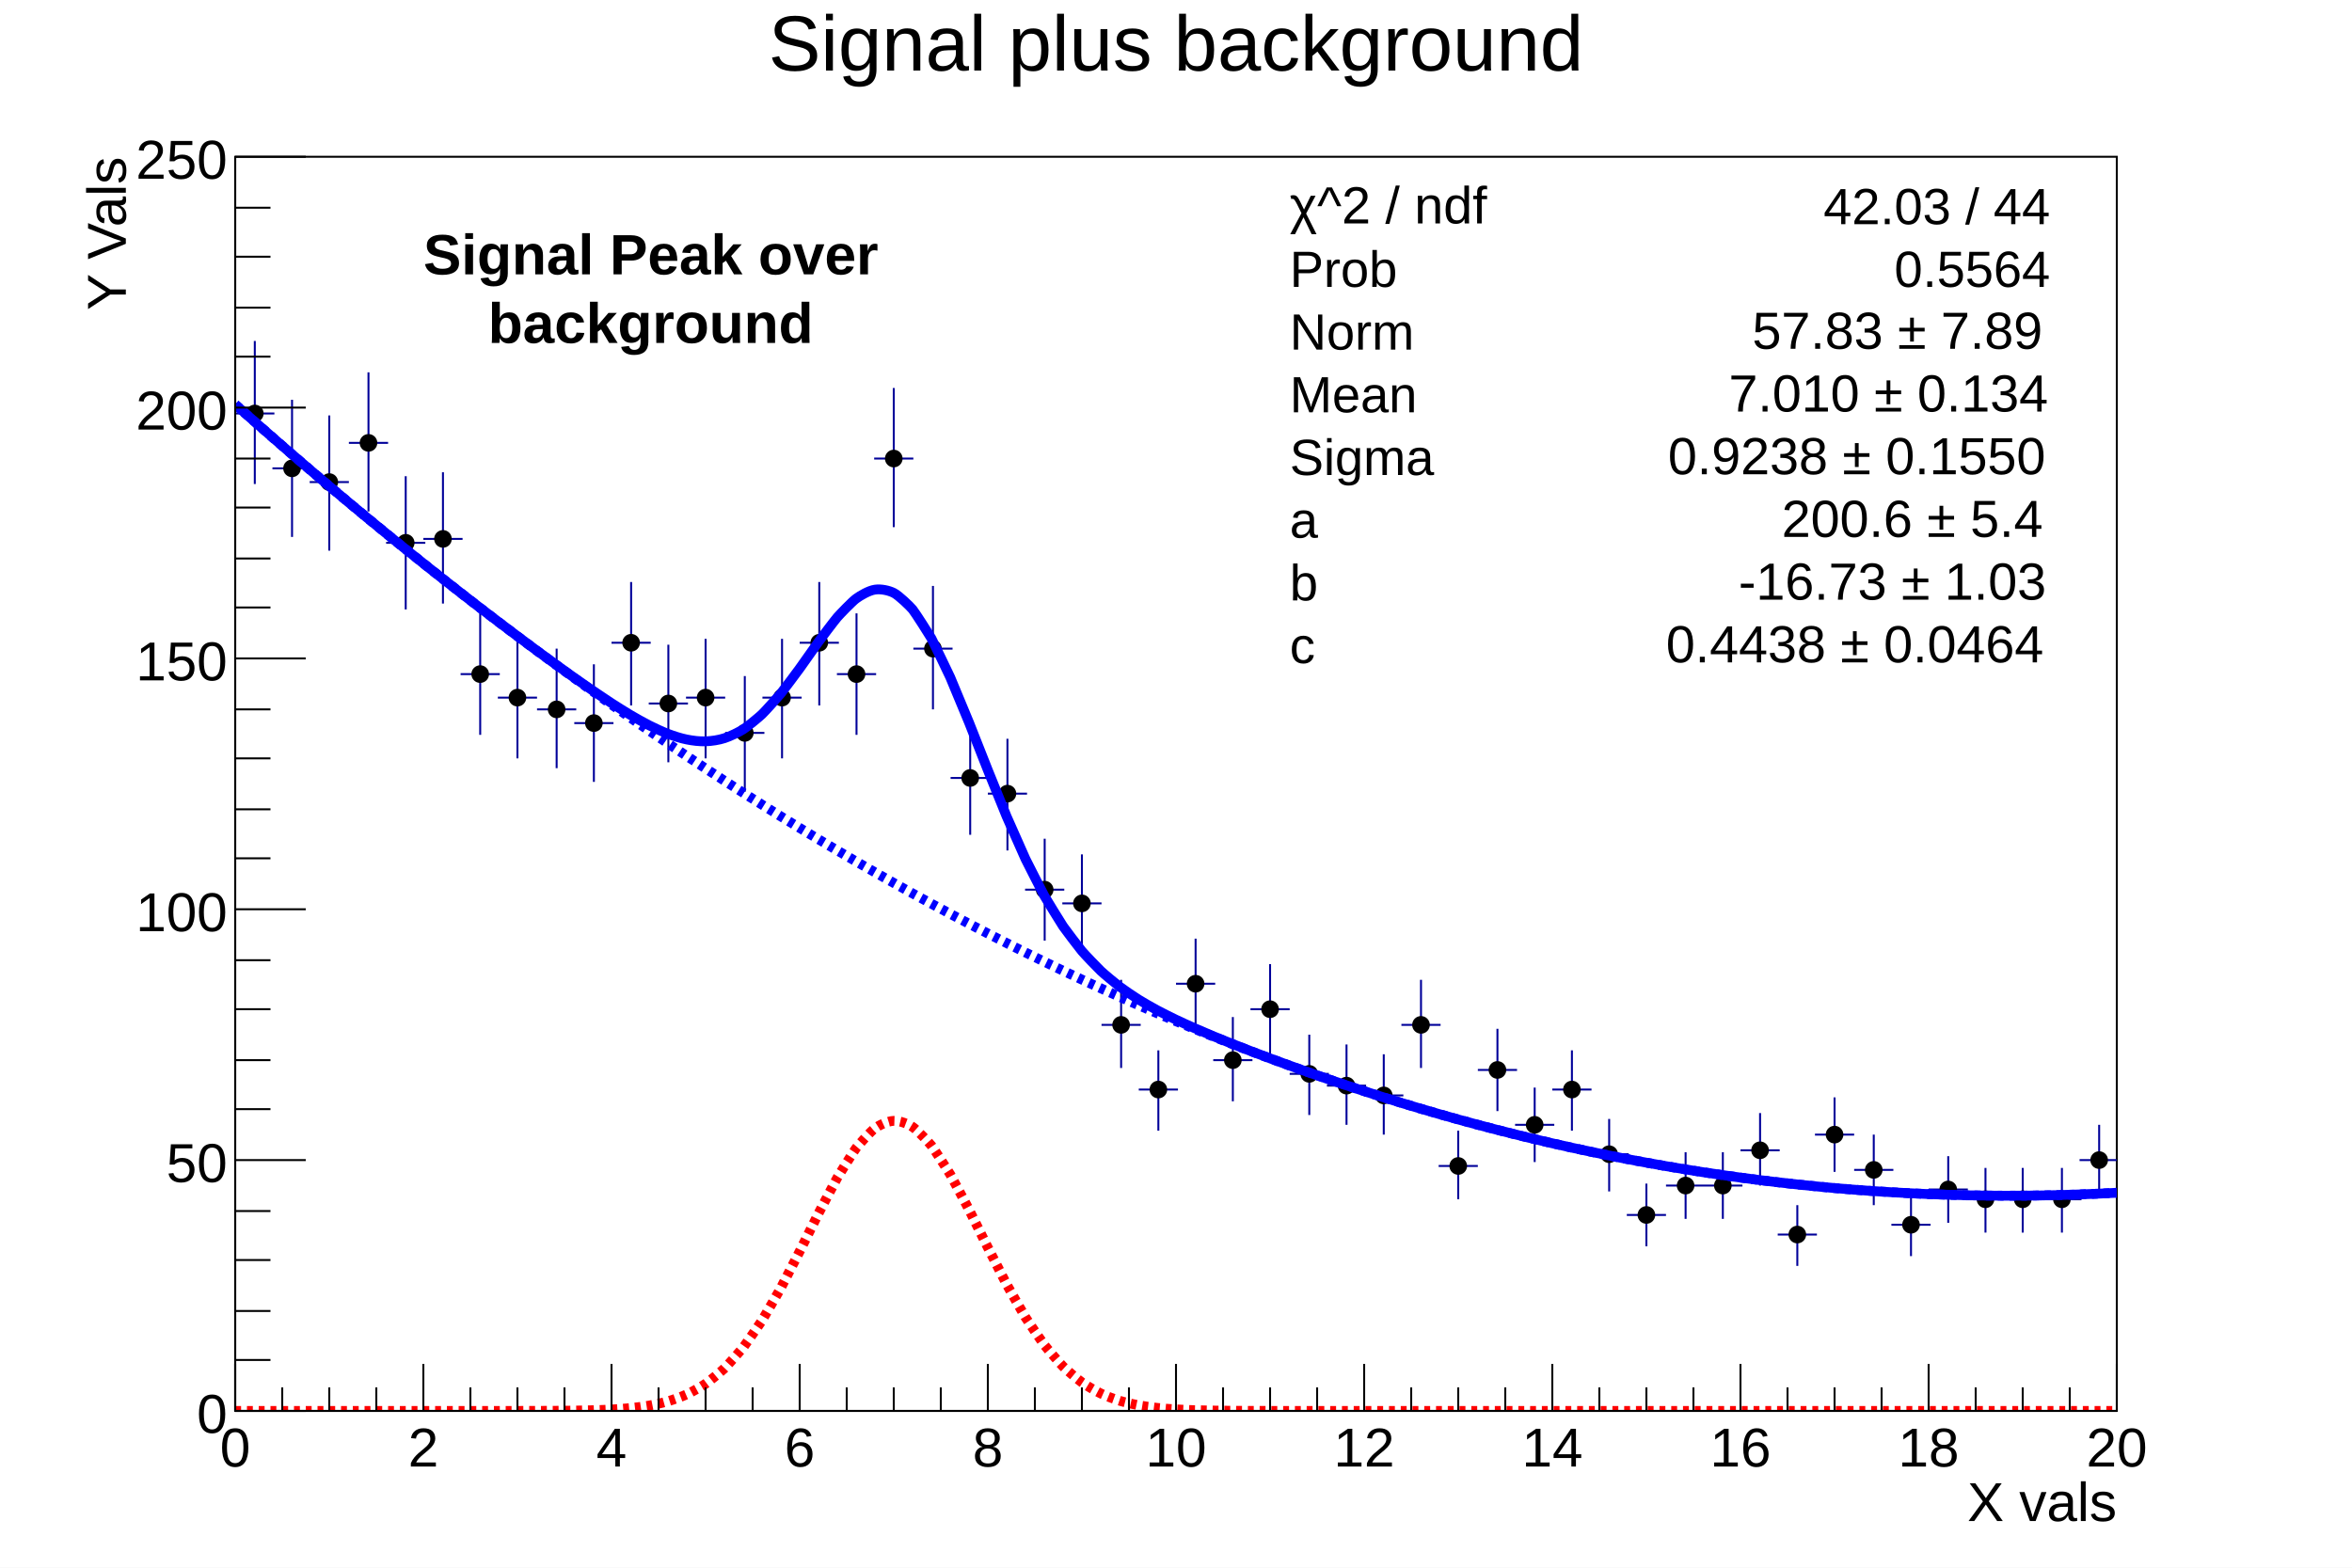
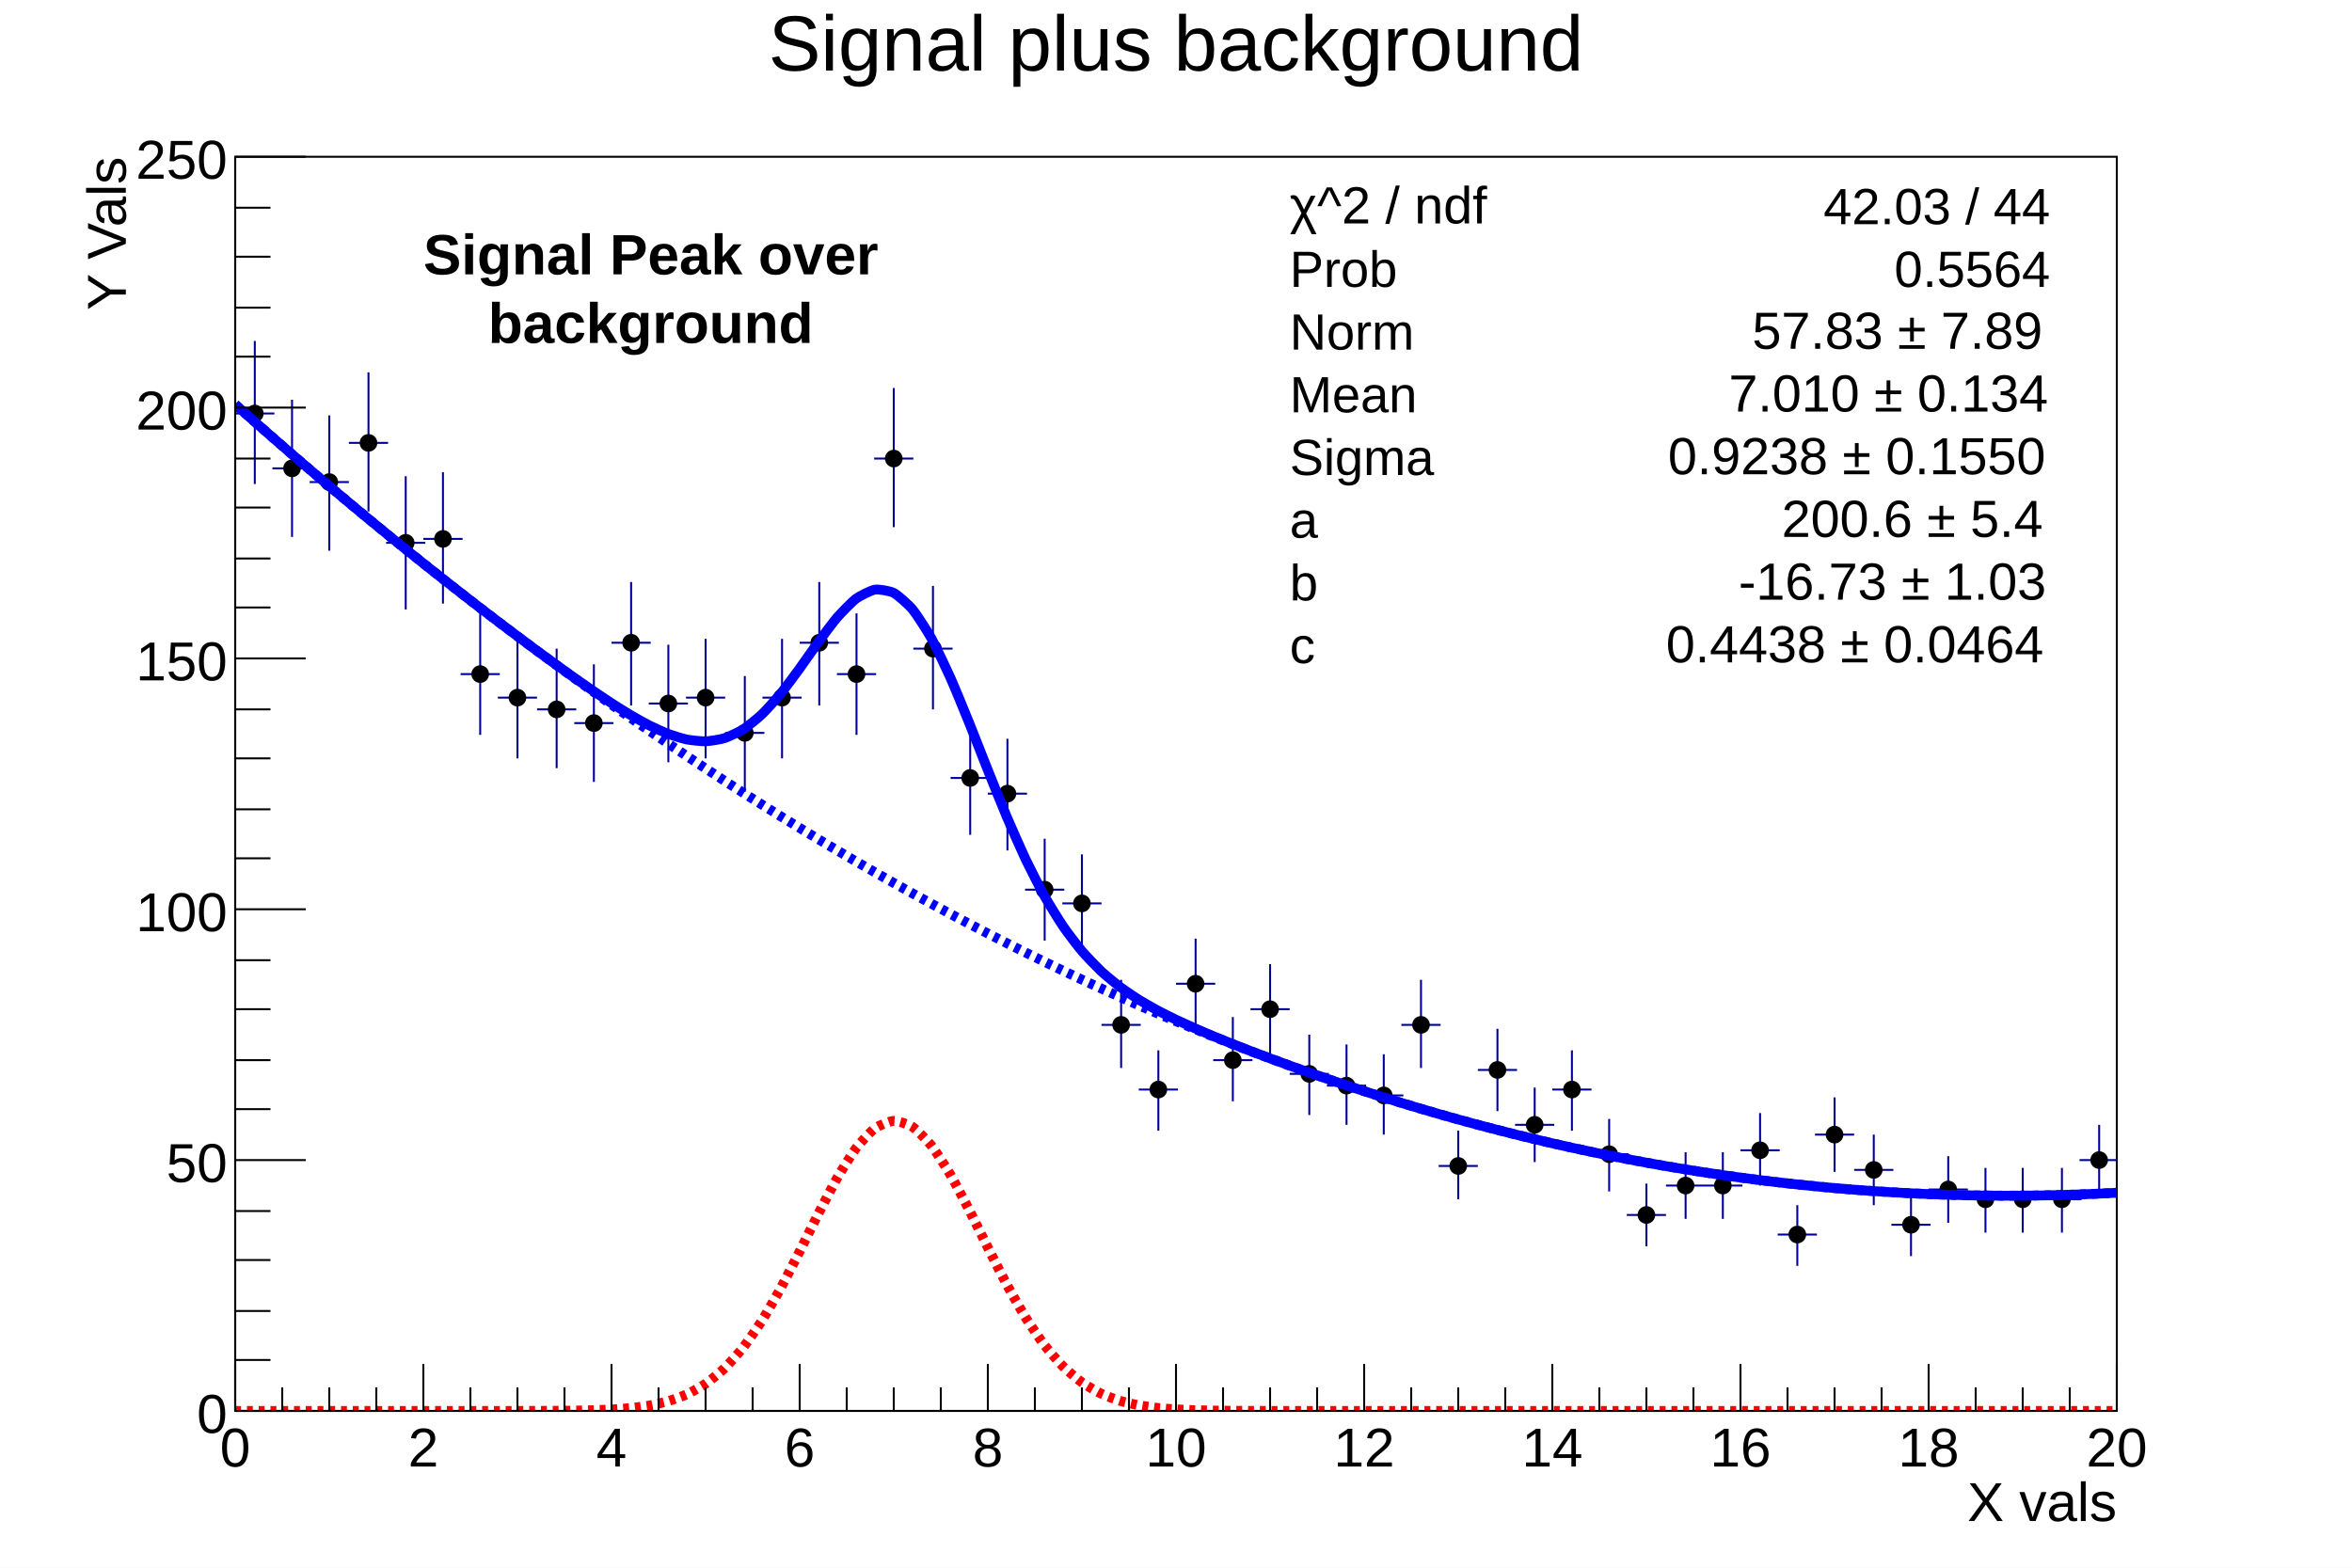
<svg xmlns="http://www.w3.org/2000/svg" viewBox="0 0 1200 800" preserveAspectRatio="none" width="1200" height="800">
  <path d="M0,0H1200V800H0Z" style="fill: white;" />
  <g>
    <g transform="translate(120,80)">
      <path d="M0,0H960V640H0Z" style="fill: white; stroke: black; stroke-width: 1;" />
      <svg x="0" y="0" overflow="hidden" width="960" height="640" viewBox="0 0 960 640">
        <g>
          <path d="M0,131h20M10,94v73M19,159h20M29,124v70M38,166h20M48,132v69M58,146h20M68,110v71M77,197h20M87,163v68M96,195h20M106,161v67M115,264h20M125,233v62M134,276h20M144,246v61M154,282h20M164,251v61M173,289h20M183,259v60M192,248h20M202,217v63M211,279h20M221,249v60M230,276h20M240,246v61M250,294h20M260,265v59M269,276h20M279,246v61M288,248h20M298,217v63M307,264h20M317,233v62M326,154h20M336,118v71M346,251h20M356,219v63M365,317h20M375,289v57M384,325h20M394,297v57M403,374h20M413,348v52M422,381h20M432,356v51M442,443h20M452,420v45M461,476h20M471,456v41M480,422h20M490,399v47M499,461h20M509,439v43M518,435h20M528,412v46M538,468h20M548,448v41M557,474h20M567,453v41M576,479h20M586,458v41M595,443h20M605,420v45M614,515h20M624,497v35M634,466h20M644,445v42M653,494h20M663,475v38M672,476h20M682,456v41M691,509h20M701,491v37M710,540h20M720,524v32M730,525h20M740,508v34M749,525h20M759,508v34M768,507h20M778,488v37M787,550h20M797,535v31M806,499h20M816,480v38M826,517h20M836,499v36M845,545h20M855,530v31M864,527h20M874,510v34M883,532h20M893,516v33M902,532h20M912,516v33M922,532h20M932,516v33M941,512h20M951,494v36" style="stroke: #000099; stroke-width: 1;" />
          <path d="M6,131a4,4,0,1,0,8,0a4,4,0,1,0,-8,0zM25,159a4,4,0,1,0,8,0a4,4,0,1,0,-8,0zM44,166a4,4,0,1,0,8,0a4,4,0,1,0,-8,0zM64,146a4,4,0,1,0,8,0a4,4,0,1,0,-8,0zM83,197a4,4,0,1,0,8,0a4,4,0,1,0,-8,0zM102,195a4,4,0,1,0,8,0a4,4,0,1,0,-8,0zM121,264a4,4,0,1,0,8,0a4,4,0,1,0,-8,0zM140,276a4,4,0,1,0,8,0a4,4,0,1,0,-8,0zM160,282a4,4,0,1,0,8,0a4,4,0,1,0,-8,0zM179,289a4,4,0,1,0,8,0a4,4,0,1,0,-8,0zM198,248a4,4,0,1,0,8,0a4,4,0,1,0,-8,0zM217,279a4,4,0,1,0,8,0a4,4,0,1,0,-8,0zM236,276a4,4,0,1,0,8,0a4,4,0,1,0,-8,0zM256,294a4,4,0,1,0,8,0a4,4,0,1,0,-8,0zM275,276a4,4,0,1,0,8,0a4,4,0,1,0,-8,0zM294,248a4,4,0,1,0,8,0a4,4,0,1,0,-8,0zM313,264a4,4,0,1,0,8,0a4,4,0,1,0,-8,0zM332,154a4,4,0,1,0,8,0a4,4,0,1,0,-8,0zM352,251a4,4,0,1,0,8,0a4,4,0,1,0,-8,0zM371,317a4,4,0,1,0,8,0a4,4,0,1,0,-8,0zM390,325a4,4,0,1,0,8,0a4,4,0,1,0,-8,0zM409,374a4,4,0,1,0,8,0a4,4,0,1,0,-8,0zM428,381a4,4,0,1,0,8,0a4,4,0,1,0,-8,0zM448,443a4,4,0,1,0,8,0a4,4,0,1,0,-8,0zM467,476a4,4,0,1,0,8,0a4,4,0,1,0,-8,0zM486,422a4,4,0,1,0,8,0a4,4,0,1,0,-8,0zM505,461a4,4,0,1,0,8,0a4,4,0,1,0,-8,0zM524,435a4,4,0,1,0,8,0a4,4,0,1,0,-8,0zM544,468a4,4,0,1,0,8,0a4,4,0,1,0,-8,0zM563,474a4,4,0,1,0,8,0a4,4,0,1,0,-8,0zM582,479a4,4,0,1,0,8,0a4,4,0,1,0,-8,0zM601,443a4,4,0,1,0,8,0a4,4,0,1,0,-8,0zM620,515a4,4,0,1,0,8,0a4,4,0,1,0,-8,0zM640,466a4,4,0,1,0,8,0a4,4,0,1,0,-8,0zM659,494a4,4,0,1,0,8,0a4,4,0,1,0,-8,0zM678,476a4,4,0,1,0,8,0a4,4,0,1,0,-8,0zM697,509a4,4,0,1,0,8,0a4,4,0,1,0,-8,0zM716,540a4,4,0,1,0,8,0a4,4,0,1,0,-8,0zM736,525a4,4,0,1,0,8,0a4,4,0,1,0,-8,0zM755,525a4,4,0,1,0,8,0a4,4,0,1,0,-8,0zM774,507a4,4,0,1,0,8,0a4,4,0,1,0,-8,0zM793,550a4,4,0,1,0,8,0a4,4,0,1,0,-8,0zM812,499a4,4,0,1,0,8,0a4,4,0,1,0,-8,0zM832,517a4,4,0,1,0,8,0a4,4,0,1,0,-8,0zM851,545a4,4,0,1,0,8,0a4,4,0,1,0,-8,0zM870,527a4,4,0,1,0,8,0a4,4,0,1,0,-8,0zM889,532a4,4,0,1,0,8,0a4,4,0,1,0,-8,0zM908,532a4,4,0,1,0,8,0a4,4,0,1,0,-8,0zM928,532a4,4,0,1,0,8,0a4,4,0,1,0,-8,0zM947,512a4,4,0,1,0,8,0a4,4,0,1,0,-8,0z" style="stroke: black; fill: black;" />
        </g>
        <g>
-           <path d="M0,126.39C0.89,127.18,7.8,133.32,9.6,134.91S17.38,141.76,19.2,143.34S26.97,150.1,28.8,151.68S36.55,158.35,38.4,159.93S46.13,166.51,48,168.09S55.72,174.58,57.6,176.16S65.3,182.56,67.2,184.14S74.88,190.45,76.8,192.02S84.46,198.25,86.4,199.82S94.04,205.96,96,207.52S103.63,213.58,105.6,215.13S113.21,221.1,115.2,222.65S122.79,228.54,124.8,230.09S132.37,235.88,134.4,237.42S141.95,243.13,144,244.66S151.53,250.28,153.6,251.81S161.1,257.31,163.2,258.83S170.67,264.21,172.8,265.72S180.22,270.92,182.4,272.41S189.74,277.37,192,278.83S199.22,283.42,201.6,284.82S208.65,288.86,211.2,290.14S218,293.42,220.8,294.48S227.32,296.76,230.4,297.37S236.8,298.41,240,298.3S246.7,297.64,249.6,296.71S256.92,293.62,259.2,292.17S267.12,286.07,268.8,284.47S277.11,275.43,278.4,273.86S286.89,262.61,288,261.09S296.48,249.06,297.6,247.53S305.82,236.57,307.2,234.99S314.72,227.01,316.8,225.48S323.27,221.35,326.4,220.89S333.44,221.28,336,222.56S344.3,229.41,345.6,230.98S354.45,244.4,355.2,245.75S364.27,264.41,364.8,265.6S373.95,287.58,374.4,288.69S383.56,311.9,384,313S393.11,335.53,393.6,336.68S402.61,357.09,403.2,358.33S412.04,375.74,412.8,377.1S421.39,391.23,422.4,392.72S430.67,403.77,432,405.35S439.91,413.82,441.6,415.42S449.17,421.92,451.2,423.46S458.51,428.57,460.8,430.01S467.92,434.2,470.4,435.53S477.4,439.11,480,440.36S486.92,443.56,489.6,444.74S496.47,447.7,499.2,448.84S506.04,451.63,508.8,452.73S515.61,455.41,518.4,456.48S525.19,459.06,528,460.11S534.77,462.62,537.6,463.64S544.35,466.07,547.2,467.08S553.94,469.44,556.8,470.42S563.52,472.71,566.4,473.67S573.1,475.89,576,476.83S582.69,478.98,585.6,479.9S592.27,481.98,595.2,482.88S601.86,484.89,604.8,485.76S611.44,487.71,614.4,488.56S621.03,490.44,624,491.27S630.61,493.08,633.6,493.88S640.2,495.63,643.2,496.4S649.79,498.09,652.8,498.83S659.37,500.45,662.4,501.18S668.96,502.73,672,503.43S678.55,504.91,681.6,505.59S688.14,507.01,691.2,507.65S697.72,509.01,700.8,509.63S707.31,510.93,710.4,511.52S716.9,512.75,720,513.31S726.49,514.48,729.6,515.02S736.08,516.12,739.2,516.63S745.67,517.68,748.8,518.16S755.27,519.14,758.4,519.59S764.86,520.51,768,520.93S774.45,521.79,777.6,522.18S784.04,522.97,787.2,523.34S793.64,524.07,796.8,524.41S803.23,525.08,806.4,525.39S812.82,526,816,526.28S822.42,526.82,825.6,527.07S832.02,527.56,835.2,527.78S841.61,528.2,844.8,528.39S851.21,528.76,854.4,528.91S860.81,529.22,864,529.35S870.4,529.59,873.6,529.69S880,529.87,883.2,529.94S889.6,530.06,892.8,530.1S899.2,530.16,902.4,530.17S908.8,530.17,912,530.15S918.4,530.09,921.6,530.03S928,529.91,931.2,529.83S937.6,529.65,940.8,529.53S947.21,529.29,950.4,529.15S958.4,528.75,960,528.67" style="fill: none; stroke: blue; stroke-width: 5;" />
+           <path d="M0,126.39C0.96,127.24,7.68,133.22,9.60,134.91S17.28,141.67,19.20,143.34S26.88,150.02,28.80,151.68S36.48,158.29,38.40,159.93S46.08,166.47,48,168.09S55.68,174.55,57.60,176.16S65.28,182.55,67.20,184.14S74.88,190.45,76.80,192.02S84.48,198.27,86.40,199.82S94.08,205.99,96,207.52S103.68,213.62,105.60,215.13S113.28,221.16,115.20,222.65S122.88,228.61,124.80,230.09S132.48,235.96,134.40,237.42S142.08,243.23,144,244.66S151.68,250.39,153.60,251.81S161.28,257.44,163.20,258.83S170.88,264.36,172.80,265.72S180.48,271.10,182.40,272.41S190.08,277.59,192,278.83S199.68,283.69,201.60,284.82S209.28,289.18,211.20,290.14S218.88,293.75,220.80,294.48S228.48,296.99,230.40,297.37S238.08,298.36,240,298.30S247.68,297.33,249.60,296.71S257.28,293.39,259.20,292.17S266.88,286.31,268.80,284.47S276.48,276.20,278.40,273.86S286.08,263.72,288,261.09S295.68,250.14,297.60,247.53S305.28,237.19,307.20,234.99S314.88,226.89,316.80,225.48S324.48,221.19,326.40,220.89S334.08,221.55,336,222.56S343.68,228.66,345.60,230.98S353.28,242.29,355.20,245.75S362.88,261.31,364.80,265.60S372.48,283.95,374.40,288.69S382.08,308.20,384,313.00S391.68,332.15,393.60,336.68S401.28,354.29,403.20,358.33S410.88,373.66,412.80,377.10S420.48,389.90,422.40,392.72S430.08,403.08,432,405.35S439.68,413.60,441.60,415.42S449.28,422.00,451.20,423.46S458.88,428.81,460.80,430.01S468.48,434.50,470.40,435.53S478.08,439.44,480,440.36S487.68,443.90,489.60,444.74S497.28,448.04,499.20,448.84S506.88,451.97,508.80,452.73S516.48,455.74,518.40,456.48S526.08,459.40,528,460.11S535.68,462.95,537.60,463.64S545.28,466.40,547.20,467.08S554.88,469.76,556.80,470.42S564.48,473.03,566.40,473.67S574.08,476.21,576,476.83S583.68,479.30,585.60,479.90S593.28,482.29,595.20,482.88S602.88,485.20,604.80,485.76S612.48,488.01,614.40,488.56S622.08,490.73,624,491.27S631.68,493.37,633.60,493.88S641.28,495.91,643.20,496.40S650.88,498.36,652.80,498.83S660.48,500.72,662.40,501.18S670.08,502.99,672,503.43S679.68,505.16,681.60,505.59S689.28,507.25,691.20,507.65S698.88,509.25,700.80,509.63S708.48,511.15,710.40,511.52S718.08,512.96,720,513.31S727.68,514.69,729.60,515.02S737.28,516.32,739.20,516.63S746.88,517.86,748.80,518.16S756.48,519.31,758.40,519.59S766.08,520.67,768,520.93S775.68,521.94,777.60,522.18S785.28,523.12,787.20,523.34S794.88,524.21,796.80,524.41S804.48,525.20,806.40,525.39S814.08,526.11,816,526.28S823.68,526.92,825.60,527.07S833.28,527.64,835.20,527.78S842.88,528.28,844.80,528.39S852.48,528.82,854.40,528.91S862.08,529.27,864,529.35S871.68,529.63,873.60,529.69S881.28,529.90,883.20,529.94S890.88,530.08,892.80,530.10S900.48,530.16,902.40,530.17S910.08,530.16,912,530.15S919.68,530.06,921.60,530.03S929.28,529.88,931.20,529.83S938.88,529.60,940.80,529.53S948.48,529.24,950.40,529.15S959.04,528.73,960,528.67" style="fill: none; stroke: blue; stroke-width: 5;" />
        </g>
        <g>
-           <path d="M0,126.39C0.89,127.18,7.8,133.32,9.6,134.91S17.38,141.76,19.2,143.34S26.97,150.1,28.8,151.68S36.55,158.35,38.4,159.93S46.13,166.51,48,168.09S55.72,174.58,57.6,176.16S65.3,182.56,67.2,184.14S74.88,190.45,76.8,192.02S84.46,198.25,86.4,199.82S94.04,205.96,96,207.52S103.63,213.58,105.6,215.13S113.21,221.1,115.2,222.66S122.79,228.54,124.8,230.09S132.37,235.89,134.4,237.43S141.95,243.14,144,244.68S151.53,250.3,153.6,251.84S161.12,257.38,163.2,258.9S170.7,264.36,172.8,265.88S180.28,271.25,182.4,272.77S189.86,278.06,192,279.56S199.44,284.77,201.6,286.27S209.02,291.39,211.2,292.88S218.6,297.92,220.8,299.4S228.18,304.36,230.4,305.83S237.76,310.71,240,312.17S247.34,316.96,249.6,318.42S256.92,323.13,259.2,324.58S266.5,329.21,268.8,330.65S276.08,335.2,278.4,336.63S285.66,341.09,288,342.51S295.24,346.9,297.6,348.31S304.83,352.61,307.2,354.01S314.41,358.24,316.8,359.63S323.99,363.77,326.4,365.15S333.57,369.21,336,370.58S343.15,374.57,345.6,375.92S352.73,379.83,355.2,381.17S362.31,385,364.8,386.33S371.89,390.08,374.4,391.4S381.47,395.07,384,396.38S391.05,399.98,393.6,401.26S400.63,404.79,403.2,406.06S410.21,409.5,412.8,410.76S419.79,414.13,422.4,415.38S429.37,418.67,432,419.9S438.95,423.12,441.6,424.33S448.53,427.48,451.2,428.67S458.12,431.74,460.8,432.92S467.7,435.92,470.4,437.08S477.28,440.01,480,441.15S486.86,444,489.6,445.13S496.44,447.91,499.2,449.01S506.02,451.72,508.8,452.81S515.61,455.45,518.4,456.51S525.19,459.08,528,460.13S534.77,462.62,537.6,463.65S544.35,466.08,547.2,467.08S553.94,469.44,556.8,470.42S563.52,472.71,566.4,473.67S573.1,475.89,576,476.83S582.69,478.98,585.6,479.9S592.27,481.98,595.2,482.88S601.86,484.89,604.8,485.76S611.44,487.71,614.4,488.56S621.03,490.44,624,491.27S630.61,493.08,633.6,493.88S640.2,495.63,643.2,496.4S649.79,498.09,652.8,498.83S659.37,500.45,662.4,501.18S668.96,502.73,672,503.43S678.55,504.91,681.6,505.59S688.14,507.01,691.2,507.65S697.72,509.01,700.8,509.63S707.31,510.93,710.4,511.52S716.9,512.75,720,513.31S726.49,514.48,729.6,515.02S736.08,516.12,739.2,516.63S745.67,517.68,748.8,518.16S755.27,519.14,758.4,519.59S764.86,520.51,768,520.93S774.45,521.79,777.6,522.18S784.04,522.97,787.2,523.34S793.64,524.07,796.8,524.41S803.23,525.08,806.4,525.39S812.82,526,816,526.28S822.42,526.82,825.6,527.07S832.02,527.56,835.2,527.78S841.61,528.2,844.8,528.39S851.21,528.76,854.4,528.91S860.81,529.22,864,529.35S870.4,529.59,873.6,529.69S880,529.87,883.2,529.94S889.6,530.06,892.8,530.1S899.2,530.16,902.4,530.17S908.8,530.17,912,530.15S918.4,530.09,921.6,530.03S928,529.91,931.2,529.83S937.6,529.65,940.8,529.53S947.21,529.29,950.4,529.15S958.4,528.75,960,528.67" style="fill: none; stroke: blue; stroke-width: 5; stroke-dasharray: 3,3;" />
+           <path d="M0,126.39C0.96,127.24,7.68,133.22,9.60,134.91S17.28,141.67,19.20,143.34S26.88,150.02,28.80,151.68S36.48,158.29,38.40,159.93S46.08,166.47,48,168.09S55.68,174.55,57.60,176.16S65.28,182.55,67.20,184.14S74.88,190.45,76.80,192.02S84.48,198.27,86.40,199.82S94.08,205.99,96,207.52S103.68,213.62,105.60,215.13S113.28,221.16,115.20,222.66S122.88,228.61,124.80,230.09S132.48,235.97,134.40,237.43S142.08,243.24,144,244.68S151.68,250.41,153.60,251.84S161.28,257.50,163.20,258.90S170.88,264.49,172.80,265.88S180.48,271.40,182.40,272.77S190.08,278.21,192,279.56S199.68,284.93,201.60,286.27S209.28,291.57,211.20,292.88S218.88,298.11,220.80,299.40S228.48,304.56,230.40,305.83S238.08,310.91,240,312.17S247.68,317.18,249.60,318.42S257.28,323.36,259.20,324.58S266.88,329.45,268.80,330.65S276.48,335.44,278.40,336.63S286.08,341.34,288,342.51S295.68,347.16,297.60,348.31S305.28,352.88,307.20,354.01S314.88,358.51,316.80,359.63S324.48,364.05,326.40,365.15S334.08,369.50,336,370.58S343.68,374.86,345.60,375.92S353.28,380.13,355.20,381.17S362.88,385.31,364.80,386.33S372.48,390.39,374.40,391.40S382.08,395.39,384,396.38S391.68,400.29,393.60,401.26S401.28,405.11,403.20,406.06S410.88,409.83,412.80,410.76S420.48,414.46,422.40,415.38S430.08,419.00,432,419.90S439.68,423.45,441.60,424.33S449.28,427.81,451.20,428.67S458.88,432.08,460.80,432.92S468.48,436.26,470.40,437.08S478.08,440.34,480,441.15S487.68,444.34,489.60,445.13S497.28,448.24,499.20,449.01S506.88,452.06,508.80,452.81S516.48,455.78,518.40,456.51S526.08,459.41,528,460.13S535.68,462.95,537.60,463.65S545.28,466.40,547.20,467.08S554.88,469.76,556.80,470.42S564.48,473.03,566.40,473.67S574.08,476.21,576,476.83S583.68,479.30,585.60,479.90S593.28,482.29,595.20,482.88S602.88,485.20,604.80,485.76S612.48,488.01,614.40,488.56S622.08,490.73,624,491.27S631.68,493.37,633.60,493.88S641.28,495.91,643.20,496.40S650.88,498.36,652.80,498.83S660.48,500.72,662.40,501.18S670.08,502.99,672,503.43S679.68,505.16,681.60,505.59S689.28,507.25,691.20,507.65S698.88,509.25,700.80,509.63S708.48,511.15,710.40,511.52S718.08,512.96,720,513.31S727.68,514.69,729.60,515.02S737.28,516.32,739.20,516.63S746.88,517.86,748.80,518.16S756.48,519.31,758.40,519.59S766.08,520.67,768,520.93S775.68,521.94,777.60,522.18S785.28,523.12,787.20,523.34S794.88,524.21,796.80,524.41S804.48,525.20,806.40,525.39S814.08,526.11,816,526.28S823.68,526.92,825.60,527.07S833.28,527.64,835.20,527.78S842.88,528.28,844.80,528.39S852.48,528.82,854.40,528.91S862.08,529.27,864,529.35S871.68,529.63,873.60,529.69S881.28,529.90,883.20,529.94S890.88,530.08,892.80,530.10S900.48,530.16,902.40,530.17S910.08,530.16,912,530.15S919.68,530.06,921.60,530.03S929.28,529.88,931.20,529.83S938.88,529.60,940.80,529.53S948.48,529.24,950.40,529.15S959.04,528.73,960,528.67" style="fill: none; stroke: blue; stroke-width: 5; stroke-dasharray: 3,3;" />
        </g>
        <g>
-           <path d="M0,640C1.6,640,6.4,640,9.6,640S16,640,19.2,640S25.6,640,28.8,640S35.2,640,38.4,640S44.8,640,48,640S54.4,640,57.6,640S64,640,67.2,640S73.6,640,76.8,640S83.2,640,86.4,640S92.8,640,96,640S102.4,640,105.6,640S112,640,115.2,640S121.6,640,124.8,640S131.2,640,134.4,640S140.8,639.99,144,639.99S150.4,639.98,153.6,639.97S160,639.95,163.2,639.93S169.6,639.88,172.8,639.84S179.2,639.74,182.4,639.65S188.81,639.45,192,639.27S198.43,638.88,201.6,638.55S208.1,637.83,211.2,637.27S217.86,635.95,220.8,635.08S227.77,632.76,230.4,631.54S237.83,627.62,240,626.13S247.94,619.89,249.6,618.29S257.98,609.14,259.2,607.59S267.89,595.27,268.8,593.83S277.67,578.57,278.4,577.23S287.35,559.87,288,558.58S296.94,540.52,297.6,539.22S306.4,522.36,307.2,520.97S315.63,507.4,316.8,505.86S324.3,497.27,326.4,495.75S332.8,492.09,336,491.98S343.36,493.59,345.6,495.06S353.96,503.02,355.2,504.58S363.98,517.87,364.8,519.27S373.73,535.99,374.4,537.29S383.35,555.34,384,556.63S392.88,574.09,393.6,575.42S402.31,590.84,403.2,592.27S411.62,604.79,412.8,606.34S420.79,615.75,422.4,617.35S429.88,623.94,432,625.45S439.01,629.83,441.6,631.09S448.29,633.88,451.2,634.79S457.71,636.5,460.8,637.09S467.24,638.1,470.4,638.45S476.81,639.02,480,639.21S486.4,639.52,489.6,639.62S496,639.77,499.2,639.82S505.6,639.9,508.8,639.92S515.2,639.96,518.4,639.97S524.8,639.98,528,639.99S534.4,639.99,537.6,639.99S544,640,547.2,640S553.6,640,556.8,640S563.2,640,566.4,640S572.8,640,576,640S582.4,640,585.6,640S592,640,595.2,640S601.6,640,604.8,640S611.2,640,614.4,640S620.8,640,624,640S630.4,640,633.6,640S640,640,643.2,640S649.6,640,652.8,640S659.2,640,662.4,640S668.8,640,672,640S678.4,640,681.6,640S688,640,691.2,640S697.6,640,700.8,640S707.2,640,710.4,640S716.8,640,720,640S726.4,640,729.6,640S736,640,739.2,640S745.6,640,748.8,640S755.2,640,758.4,640S764.8,640,768,640S774.4,640,777.6,640S784,640,787.2,640S793.6,640,796.8,640S803.2,640,806.4,640S812.8,640,816,640S822.4,640,825.6,640S832,640,835.2,640S841.6,640,844.8,640S851.2,640,854.4,640S860.8,640,864,640S870.4,640,873.6,640S880,640,883.2,640S889.6,640,892.8,640S899.2,640,902.4,640S908.8,640,912,640S918.4,640,921.6,640S928,640,931.2,640S937.6,640,940.8,640S947.2,640,950.4,640S958.4,640,960,640" style="fill: none; stroke: red; stroke-width: 5; stroke-dasharray: 3,3;" />
+           <path d="M0,640.00C0.96,640.00,7.68,640.00,9.60,640.00S17.28,640.00,19.20,640.00S26.88,640.00,28.80,640.00S36.48,640.00,38.40,640.00S46.08,640.00,48,640.00S55.68,640.00,57.60,640.00S65.28,640.00,67.20,640.00S74.88,640.00,76.80,640.00S84.48,640.00,86.40,640.00S94.08,640.00,96,640.00S103.68,640.00,105.60,640.00S113.28,640.00,115.20,640.00S122.88,640.00,124.80,640.00S132.48,640.00,134.40,640.00S142.08,639.99,144,639.99S151.68,639.98,153.60,639.97S161.28,639.94,163.20,639.93S170.88,639.87,172.80,639.84S180.48,639.70,182.40,639.65S190.08,639.38,192,639.27S199.68,638.75,201.60,638.55S209.28,637.61,211.20,637.27S218.88,635.65,220.80,635.08S228.48,632.43,230.40,631.54S238.08,627.45,240,626.13S247.68,620.14,249.60,618.29S257.28,610.03,259.20,607.59S266.88,596.86,268.80,593.83S276.48,580.75,278.40,577.23S286.08,562.38,288,558.58S295.68,542.98,297.60,539.22S305.28,524.31,307.20,520.97S314.88,508.38,316.80,505.86S324.48,497.13,326.40,495.75S334.08,492.04,336,491.98S343.68,493.80,345.60,495.06S353.28,502.16,355.20,504.58S362.88,516.00,364.80,519.27S372.48,533.56,374.40,537.29S382.08,552.82,384,556.63S391.68,571.86,393.60,575.42S401.28,589.18,403.20,592.27S410.88,603.83,412.80,606.34S420.48,615.43,422.40,617.35S430.08,624.08,432,625.45S439.68,630.15,441.60,631.09S449.28,634.19,451.20,634.79S458.88,636.73,460.80,637.09S468.48,638.24,470.40,638.45S478.08,639.10,480,639.21S487.68,639.56,489.60,639.62S497.28,639.79,499.20,639.82S506.88,639.91,508.80,639.92S516.48,639.96,518.40,639.97S526.08,639.98,528,639.99S535.68,639.99,537.60,639.99S545.28,640.00,547.20,640.00S554.88,640.00,556.80,640.00S564.48,640.00,566.40,640.00S574.08,640.00,576,640.00S583.68,640.00,585.60,640.00S593.28,640.00,595.20,640.00S602.88,640.00,604.80,640.00S612.48,640.00,614.40,640.00S622.08,640.00,624,640.00S631.68,640.00,633.60,640.00S641.28,640.00,643.20,640.00S650.88,640.00,652.80,640.00S660.48,640.00,662.40,640.00S670.08,640.00,672,640.00S679.68,640.00,681.60,640.00S689.28,640.00,691.20,640.00S698.88,640.00,700.80,640.00S708.48,640.00,710.40,640.00S718.08,640,720,640S727.68,640,729.60,640S737.28,640,739.20,640S746.88,640,748.80,640S756.48,640,758.40,640S766.08,640,768,640S775.68,640,777.60,640S785.28,640,787.20,640S794.88,640,796.80,640S804.48,640,806.40,640S814.08,640,816,640S823.68,640,825.60,640S833.28,640,835.20,640S842.88,640,844.80,640S852.48,640,854.40,640S862.08,640,864,640S871.68,640,873.60,640S881.28,640,883.20,640S890.88,640,892.80,640S900.48,640,902.40,640S910.08,640,912,640S919.68,640,921.60,640S929.28,640,931.20,640S938.88,640,940.80,640S948.48,640,950.40,640S959.04,640,960,640" style="fill: none; stroke: red; stroke-width: 5; stroke-dasharray: 3,3;" />
        </g>
      </svg>
      <g>
        <g transform="translate(0,640)">
          <path d="M0,0h960M0,-24V0M24,-12V0M48,-12V0M72,-12V0M96,-24V0M120,-12V0M144,-12V0M168,-12V0M192,-24V0M216,-12V0M240,-12V0M264,-12V0M288,-24V0M312,-12V0M336,-12V0M360,-12V0M384,-24V0M408,-12V0M432,-12V0M456,-12V0M480,-24V0M504,-12V0M528,-12V0M552,-12V0M576,-24V0M600,-12V0M624,-12V0M648,-12V0M672,-24V0M696,-12V0M720,-12V0M744,-12V0M768,-24V0M792,-12V0M816,-12V0M840,-12V0M864,-24V0M888,-12V0M912,-12V0M936,-12V0M960,-24V0" style="stroke: black; stroke-width: 1;" />
          <g font-family="Arial" font-size="28" space="preserve" fill="black" text-anchor="middle">
            <text dy=".8em" transform="translate(0,6)">
       0
      </text>
            <text dy=".8em" transform="translate(96,6)">
       2
      </text>
            <text dy=".8em" transform="translate(192,6)">
       4
      </text>
            <text dy=".8em" transform="translate(288,6)">
       6
      </text>
            <text dy=".8em" transform="translate(384,6)">
       8
      </text>
            <text dy=".8em" transform="translate(480,6)">
       10
      </text>
            <text dy=".8em" transform="translate(576,6)">
       12
      </text>
            <text dy=".8em" transform="translate(672,6)">
       14
      </text>
            <text dy=".8em" transform="translate(768,6)">
       16
      </text>
            <text dy=".8em" transform="translate(864,6)">
       18
      </text>
            <text dy=".8em" transform="translate(960,6)">
       20
      </text>
          </g>
          <g font-family="Arial" font-size="28" space="preserve" transform="translate(960,45)">
            <text fill="black" text-anchor="end" dy=".4em">
       X vals
      </text>
          </g>
        </g>
        <g>
          <path d="M0,0v640M36,640H0M18,614H0M18,589H0M18,563H0M18,538H0M36,512H0M18,486H0M18,461H0M18,435H0M18,410H0M36,384H0M18,358H0M18,333H0M18,307H0M18,282H0M36,256H0M18,230H0M18,205H0M18,179H0M18,154H0M36,128H0M18,102H0M18,77H0M18,51H0M18,26H0M36,0H0" style="stroke: black; stroke-width: 1;" />
          <g font-family="Arial" font-size="28" space="preserve" fill="black" text-anchor="end">
            <text dy=".4em" transform="translate(-4,640)">
       0
      </text>
            <text dy=".4em" transform="translate(-4,512)">
       50
      </text>
            <text dy=".4em" transform="translate(-4,384)">
       100
      </text>
            <text dy=".4em" transform="translate(-4,256)">
       150
      </text>
            <text dy=".4em" transform="translate(-4,128)">
       200
      </text>
            <text dy=".4em" transform="translate(-4)">
       250
      </text>
          </g>
          <g font-family="Arial" font-size="28" space="preserve" transform="translate(-67)">
            <text fill="black" text-anchor="end" dy=".4em" transform="rotate(270)">
       Y Vals
      </text>
          </g>
        </g>
      </g>
      <g>
        <g font-family="Arial" font-size="29" space="preserve" font-weight="bold">
          <g transform="translate(96,77)">
            <text fill="black" font-size="29" transform="translate(0,-17)">
       Signal Peak over
      </text>
            <text fill="black" font-size="29" transform="translate(33,18)">
       background
      </text>
          </g>
        </g>
      </g>
    </g>
    <g transform="translate(120,4)" font-family="Arial" font-size="40" space="preserve">
      <text fill="black" text-anchor="middle" dy=".8em" transform="translate(480)">
    Signal plus background
   </text>
    </g>
    <g transform="translate(636,88)" font-family="Arial" font-size="26" space="preserve">
      <path d="M0,0H432V256H0Z" style="fill: white;" />
      <g transform="translate(22,26) scale(0.988)">
        <text fill="black" font-size="27">
     χ^2 / ndf
    </text>
      </g>
      <text fill="black" text-anchor="end" dy=".4em" transform="translate(410,16)">
    42.03 / 44
   </text>
      <text fill="black" text-anchor="start" dy=".4em" transform="translate(22,48)">
    Prob
   </text>
      <text fill="black" text-anchor="end" dy=".4em" transform="translate(410,48)">
    0.5564
   </text>
      <text fill="black" text-anchor="start" dy=".4em" transform="translate(22,80)">
    Norm
   </text>
      <g transform="translate(258,90) scale(0.988)">
        <text fill="black" font-size="27">
     57.83 ± 7.89
    </text>
      </g>
      <text fill="black" text-anchor="start" dy=".4em" transform="translate(22,112)">
    Mean
   </text>
      <g transform="translate(246,122) scale(0.988)">
        <text fill="black" font-size="27">
     7.010 ± 0.134
    </text>
      </g>
      <text fill="black" text-anchor="start" dy=".4em" transform="translate(22,144)">
    Sigma
   </text>
      <g transform="translate(215,154) scale(0.988)">
        <text fill="black" font-size="27">
     0.9238 ± 0.1550
    </text>
      </g>
      <text fill="black" text-anchor="start" dy=".4em" transform="translate(22,176)">
    a
   </text>
      <g transform="translate(273,186) scale(0.988)">
        <text fill="black" font-size="27">
     200.6 ± 5.4
    </text>
      </g>
      <text fill="black" text-anchor="start" dy=".4em" transform="translate(22,208)">
    b
   </text>
      <g transform="translate(251,218) scale(0.988)">
        <text fill="black" font-size="27">
     -16.73 ± 1.03
    </text>
      </g>
      <text fill="black" text-anchor="start" dy=".4em" transform="translate(22,240)">
    c
   </text>
      <g transform="translate(214,250) scale(0.988)">
        <text fill="black" font-size="27">
     0.4438 ± 0.0464
    </text>
      </g>
    </g>
  </g>
</svg>
